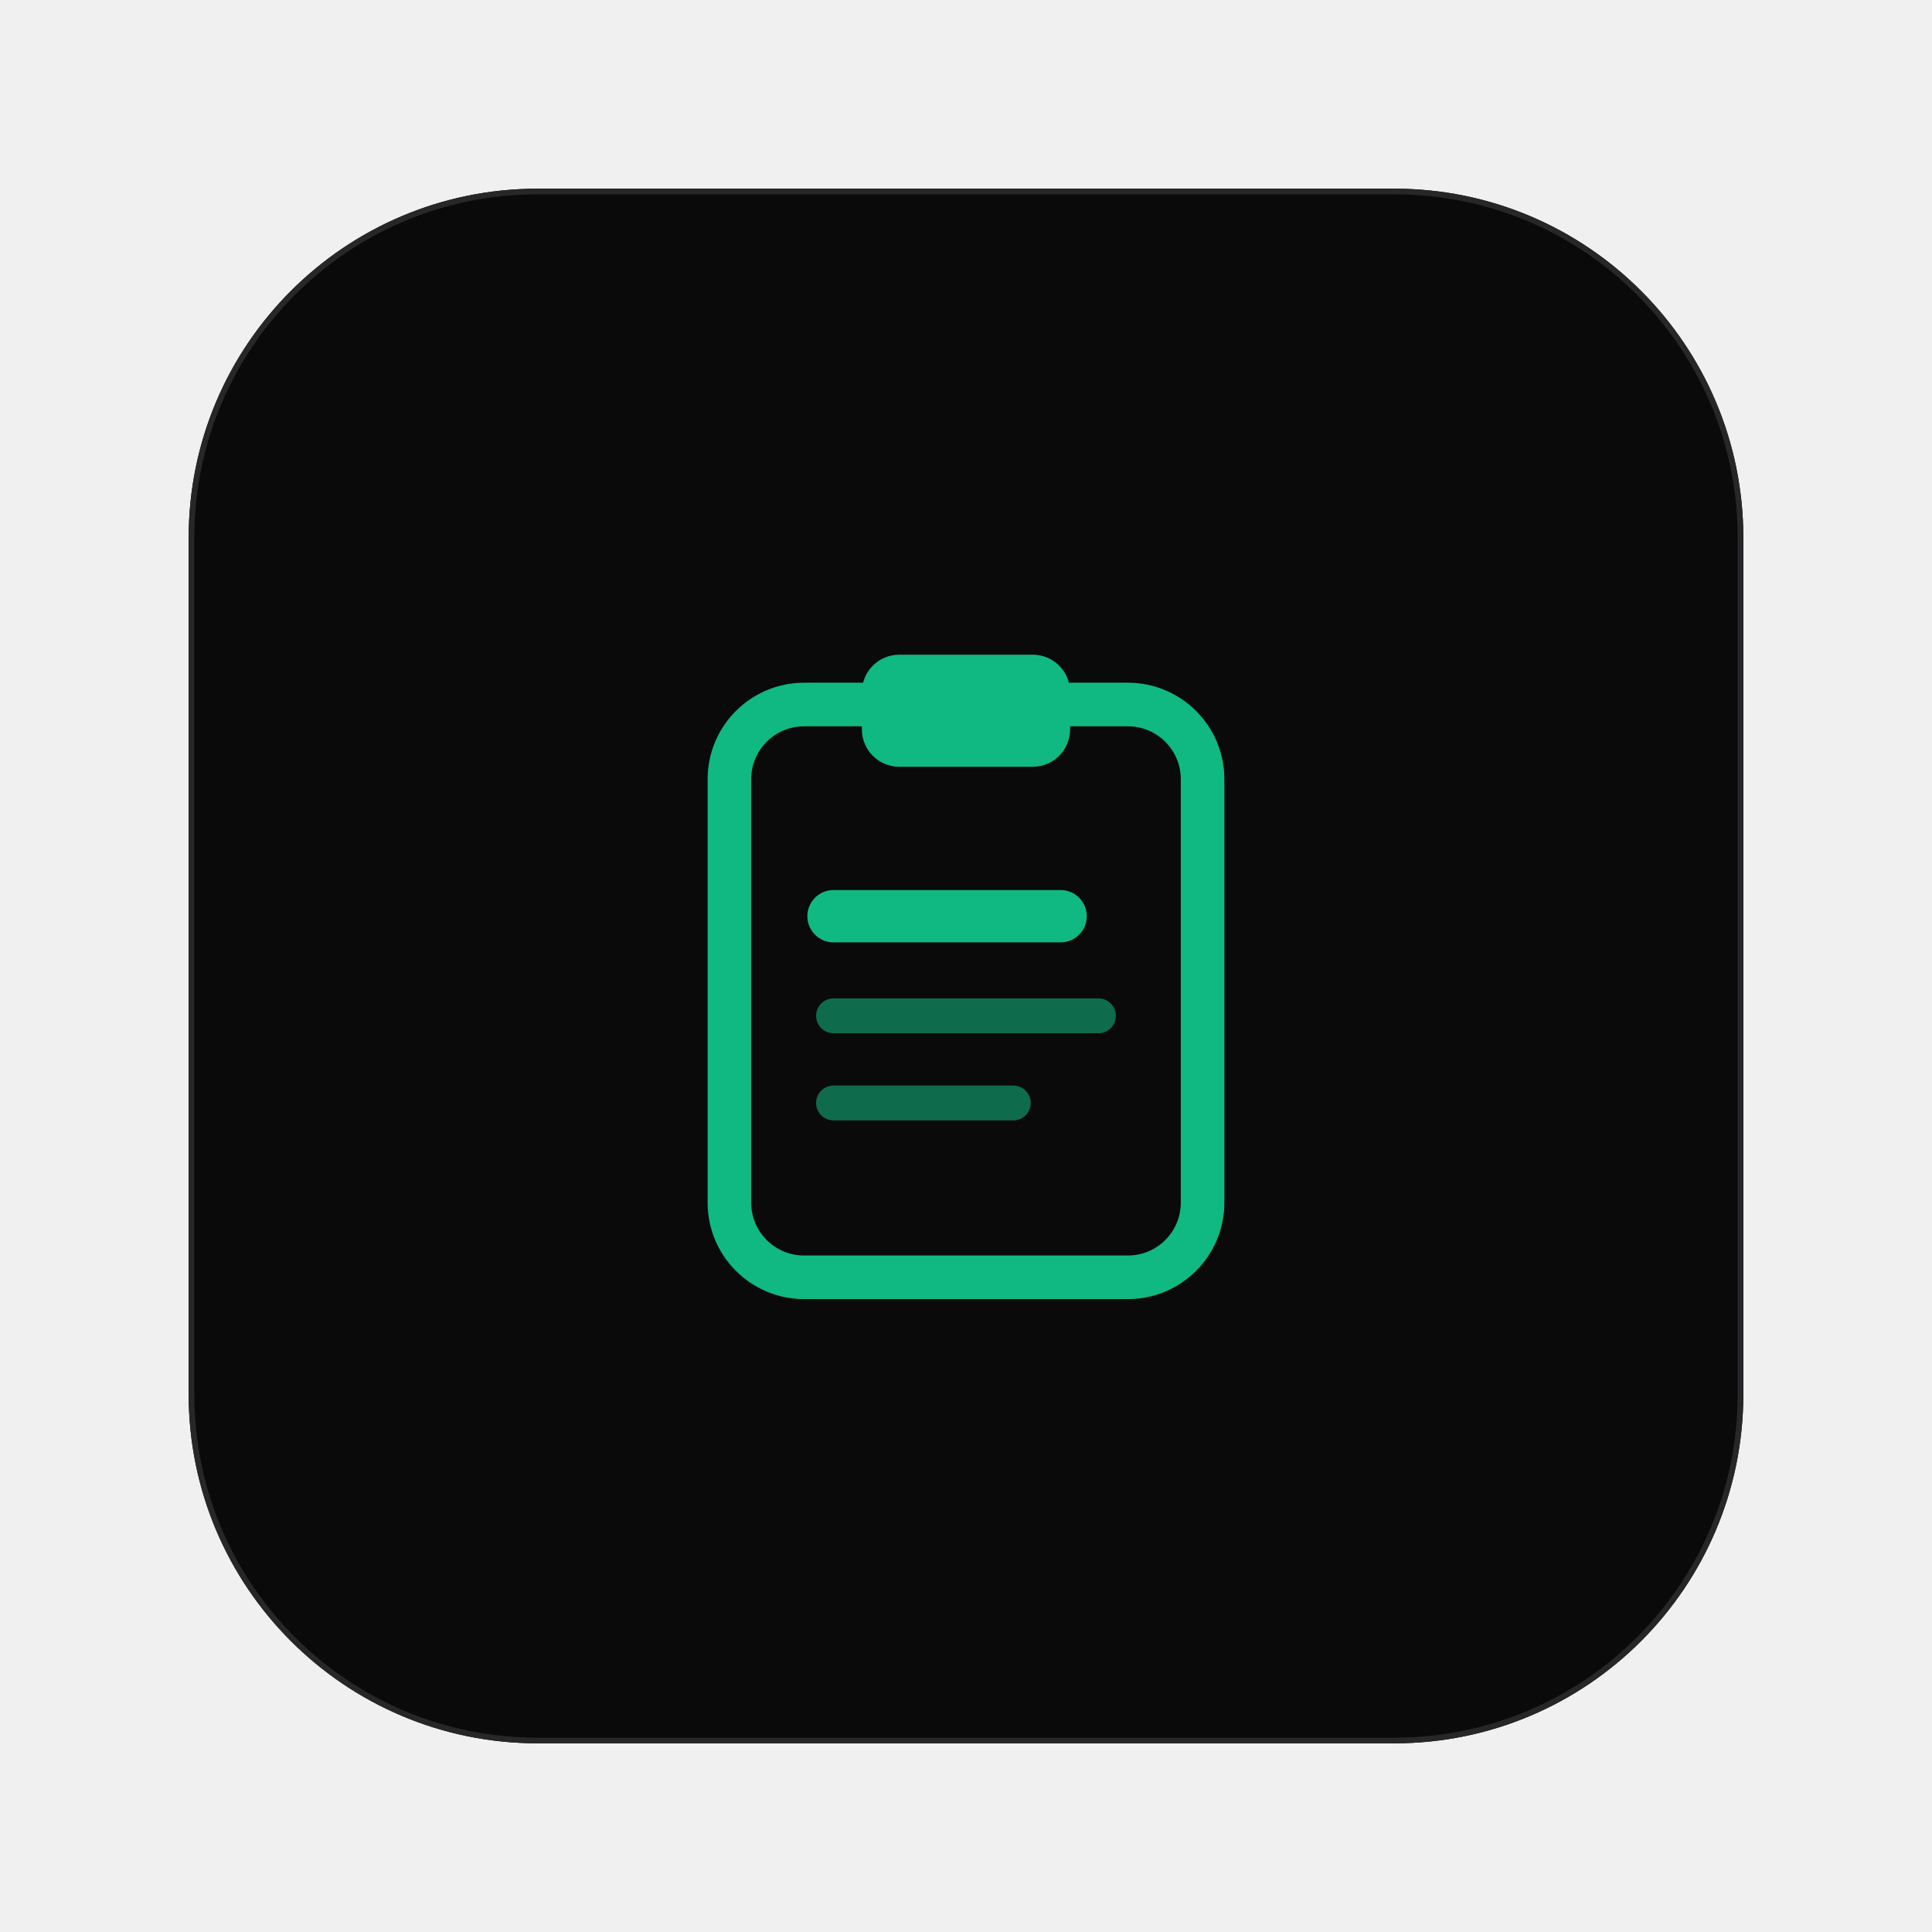
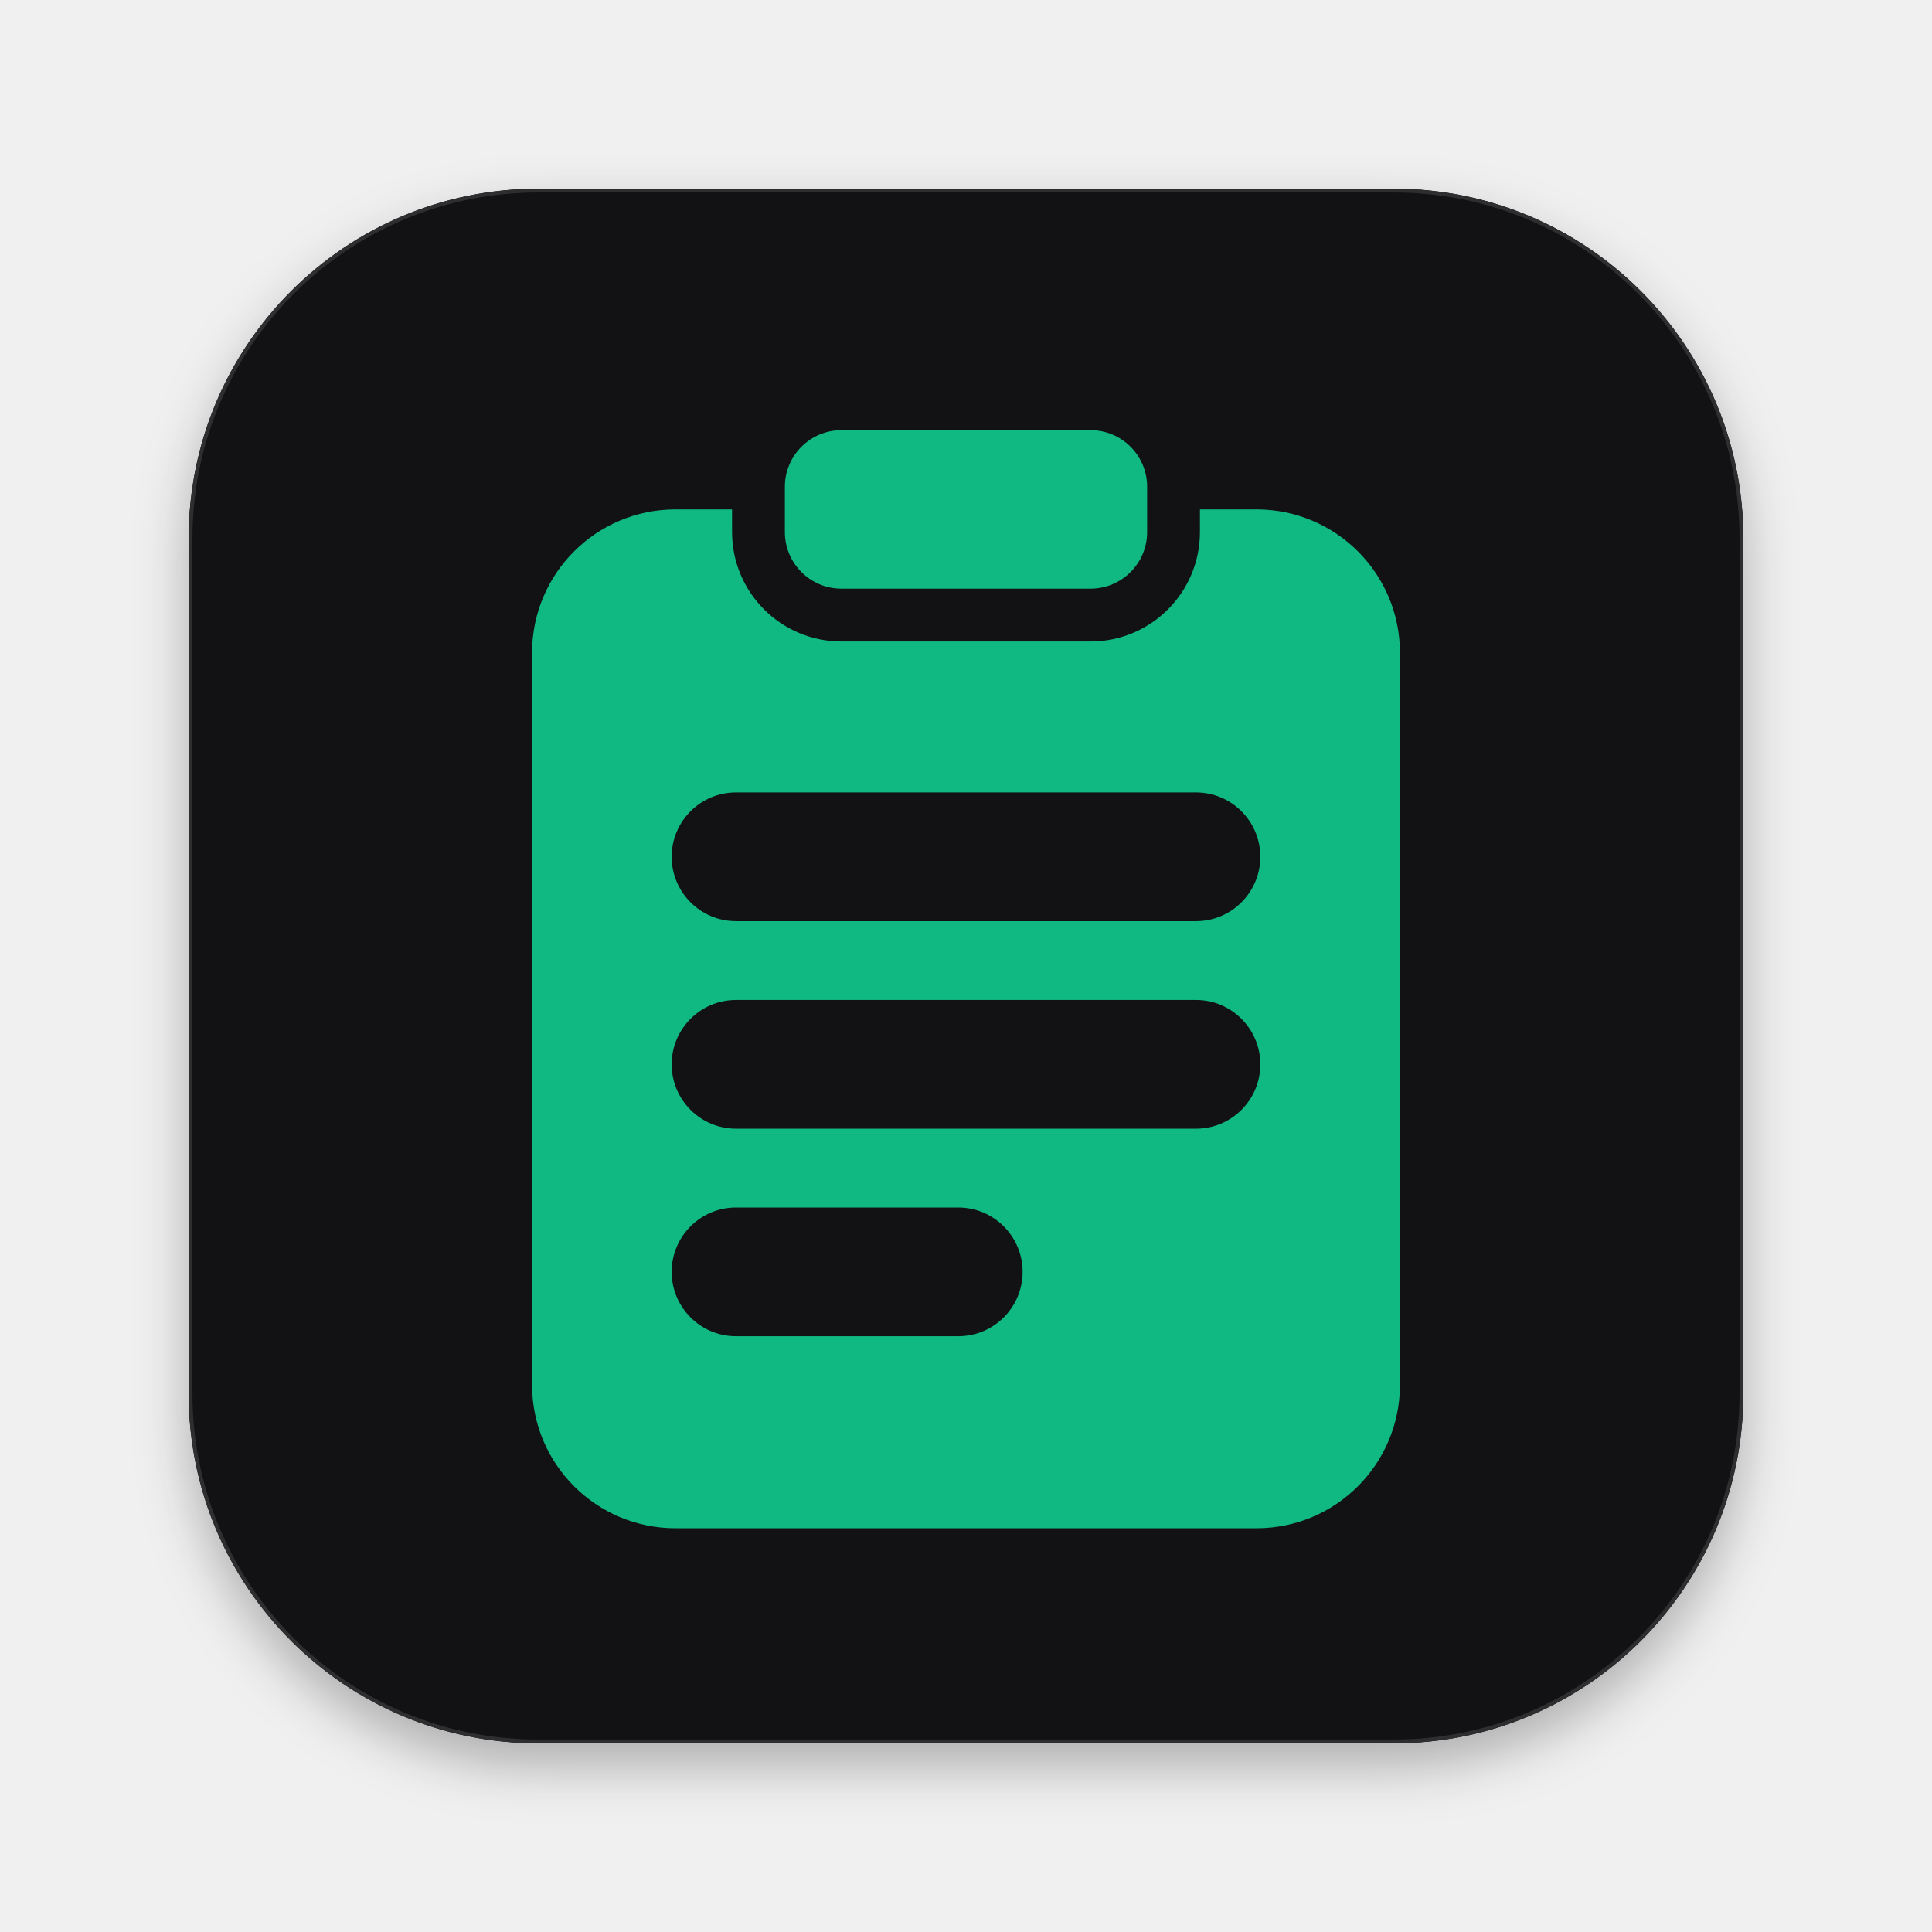
- <svg xmlns="http://www.w3.org/2000/svg" viewBox="0 0 1024 1024">
+ <svg xmlns="http://www.w3.org/2000/svg" width="1024" height="1024" viewBox="0 0 1024 1024" role="img" aria-label="Cleanpasta">
  <defs>
-     <clipPath id="sq">
-       <rect x="100" y="100" width="824" height="824" rx="185" />
-     </clipPath>
+     <filter id="sh" x="-20%" y="-20%" width="140%" height="140%">
+       <feDropShadow dx="0" dy="12" stdDeviation="14" flood-color="#000" flood-opacity="0.28" />
+     </filter>
  </defs>
-   <rect x="100" y="100" width="824" height="824" rx="185" fill="#0A0A0A" />
-   <g clip-path="url(#sq)">
-     <rect x="386.6" y="373.4" width="250.8" height="303.6" rx="39.6" fill="#0A0A0A" stroke="#10B981" stroke-width="23.1" />
-     <rect x="456.824" y="347.0" width="110.352" height="59.4" rx="19.8" fill="#10B981" />
-     <line x1="441.776" y1="485.6" x2="562.16" y2="485.6" stroke="#10B981" stroke-width="27.72" stroke-linecap="round" />
-     <line x1="441.776" y1="538.4" x2="582.224" y2="538.4" stroke="#10B981" stroke-width="18.48" stroke-linecap="round" opacity="0.55" />
-     <line x1="441.776" y1="584.6" x2="537.08" y2="584.6" stroke="#10B981" stroke-width="18.48" stroke-linecap="round" opacity="0.55" />
-   </g>
-   <rect x="101.5" y="101.5" width="821" height="821" rx="183.5" fill="none" stroke="#27272A" stroke-width="3" />
+   <rect x="100" y="100" width="824" height="824" rx="185.4" fill="#121214" filter="url(#sh)" />
+   <rect x="100" y="100" width="824" height="824" rx="185.4" fill="#121214" />
+   <rect x="101" y="101" width="822" height="822" rx="184.4" fill="none" stroke="#FFFFFF" stroke-opacity="0.12" stroke-width="2" />
+   <rect x="282" y="270" width="460" height="540" rx="76" fill="#10B981" />
+   <rect x="402" y="214" width="220" height="112" rx="44" fill="#10B981" stroke="#121214" stroke-width="28" />
+   <rect x="356" y="420" width="312" height="68.23" rx="34.11" fill="#121214" />
+   <rect x="356" y="530" width="312" height="68.23" rx="34.11" fill="#121214" />
+   <rect x="356" y="640" width="186" height="68.23" rx="34.11" fill="#121214" />
</svg>
